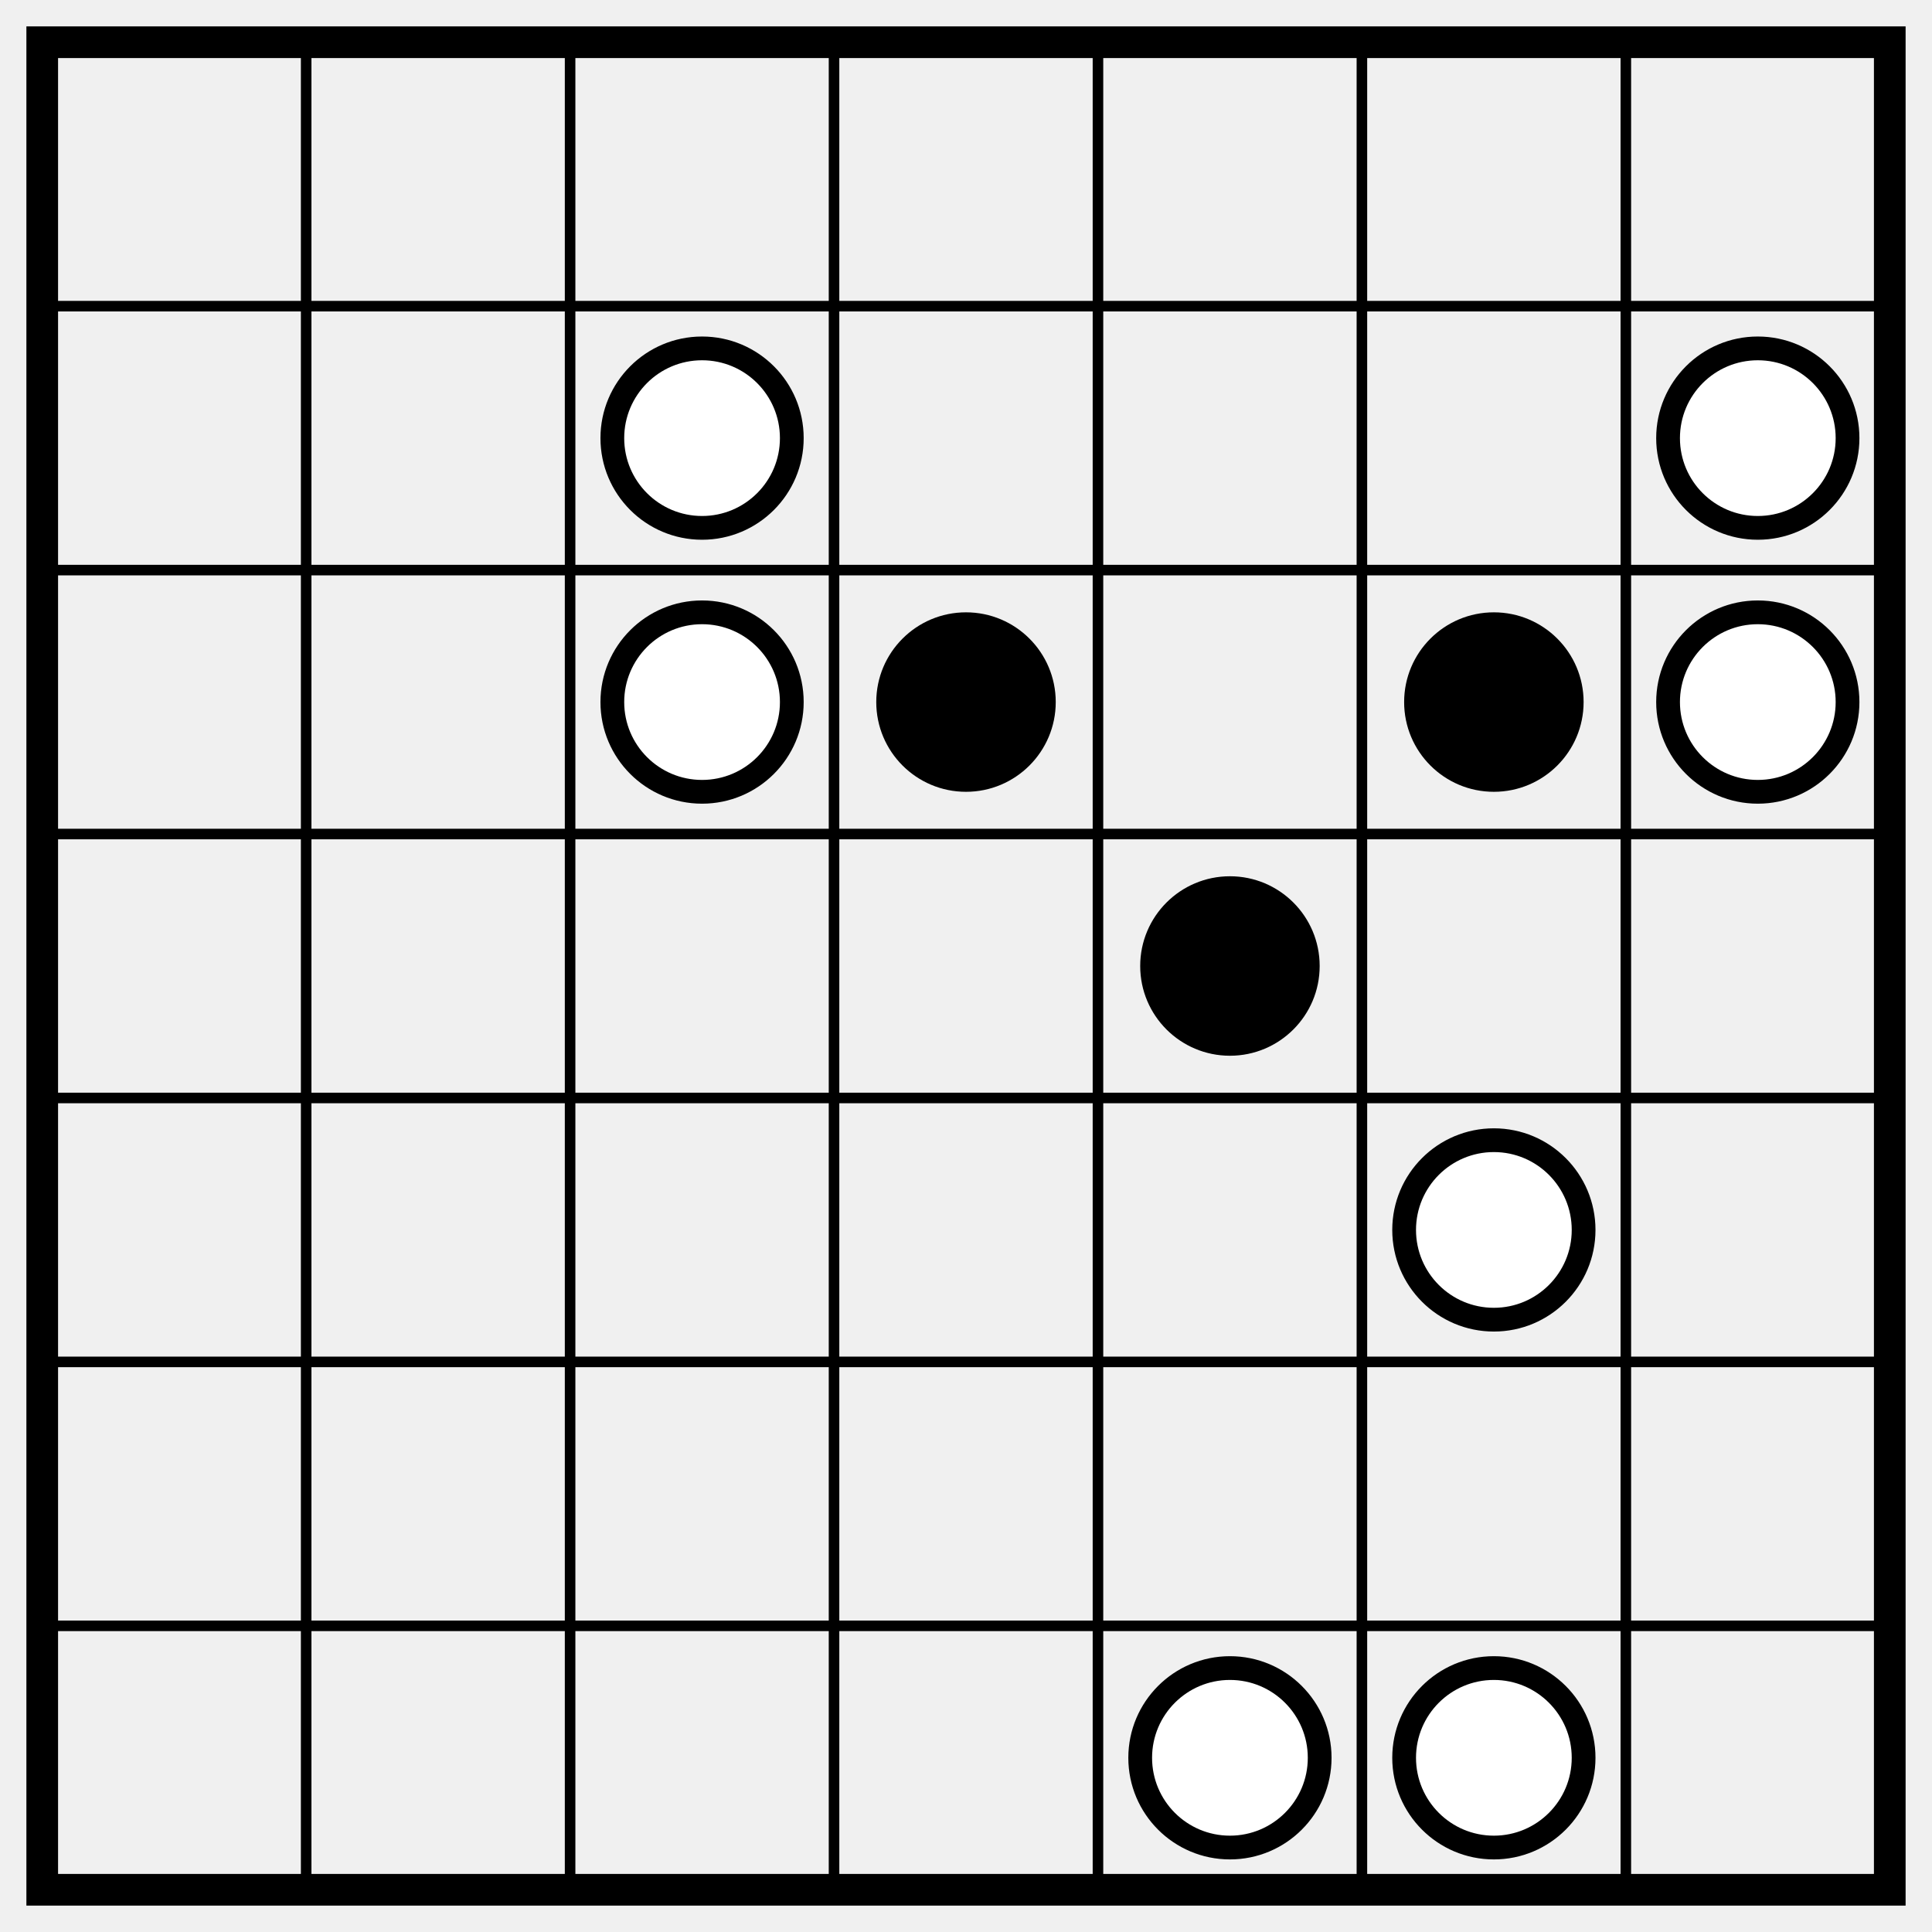
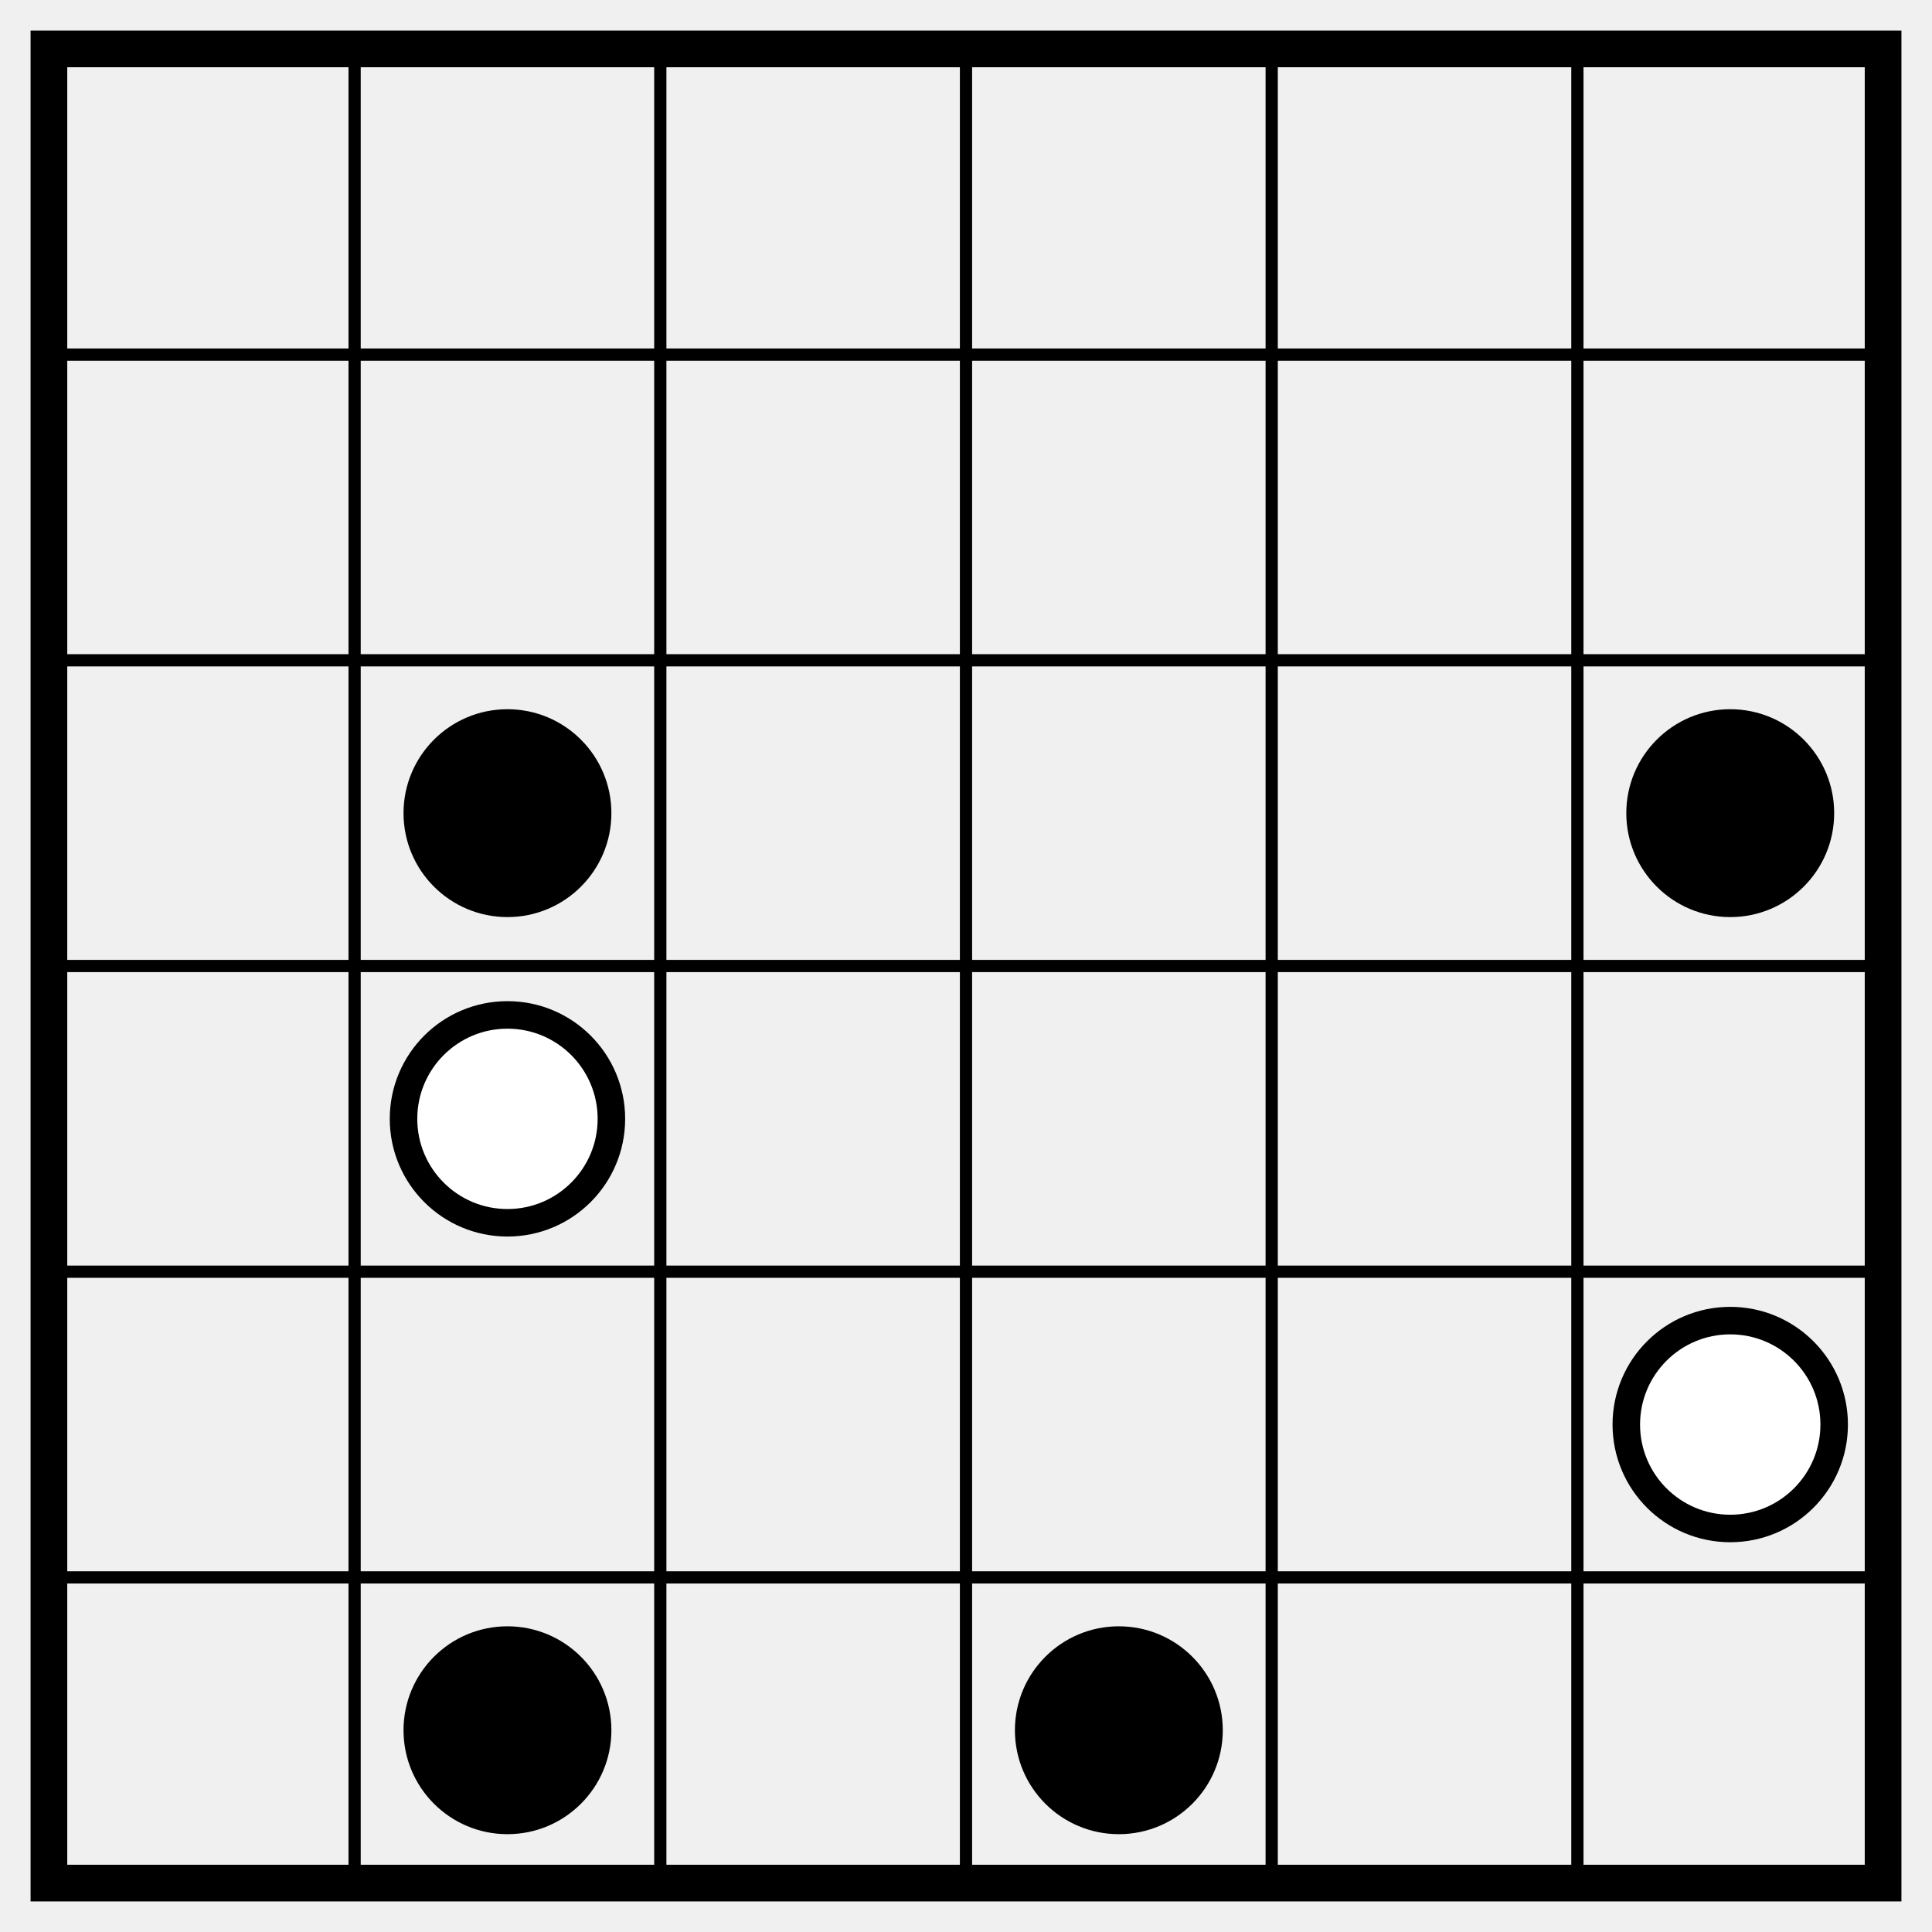
- <svg xmlns="http://www.w3.org/2000/svg" class="p" viewBox="0 0 732 732" preserveAspectRatio="xMidYMid meet" shape-rendering="geometricPrecision">
-   <path d="M16 116H716M16 216H716M16 316H716M16 416H716M16 516H716M16 616H716M116 16V716M216 16V716M316 16V716M416 16V716M516 16V716M616 16V716" fill="none" stroke="#000" stroke-width="4" stroke-linecap="square" />
-   <rect x="16" y="16" width="700" height="700" fill="none" stroke="#000" stroke-width="12" />
+ <svg xmlns="http://www.w3.org/2000/svg" class="p" viewBox="0 0 632 632" preserveAspectRatio="xMidYMid meet" shape-rendering="geometricPrecision">
+   <path d="M16 116H616M16 216H616M16 316H616M16 416H616M16 516H616M116 16V616M216 16V616M316 16V616M416 16V616M516 16V616" fill="none" stroke="#000" stroke-width="4" stroke-linecap="square" />
+   <rect x="16" y="16" width="600" height="600" fill="none" stroke="#000" stroke-width="12" />
+   <g fill="#000">
+     <circle cx="166" cy="266" r="34" />
+     <circle cx="566" cy="266" r="34" />
+   </g>
  <g fill="#fff" stroke="#000" stroke-width="9">
-     <circle cx="266" cy="166" r="34" />
-     <circle cx="666" cy="166" r="34" />
-     <circle cx="266" cy="266" r="34" />
+     <circle cx="166" cy="366" r="34" />
+     <circle cx="566" cy="466" r="34" />
  </g>
  <g fill="#000">
-     <circle cx="366" cy="266" r="34" />
-     <circle cx="566" cy="266" r="34" />
-   </g>
-   <circle cx="666" cy="266" r="34" fill="#fff" stroke="#000" stroke-width="9" />
-   <circle cx="466" cy="366" r="34" fill="#000" />
-   <g fill="#fff" stroke="#000" stroke-width="9">
-     <circle cx="566" cy="466" r="34" />
-     <circle cx="466" cy="666" r="34" />
-     <circle cx="566" cy="666" r="34" />
+     <circle cx="166" cy="566" r="34" />
+     <circle cx="366" cy="566" r="34" />
  </g>
</svg>
